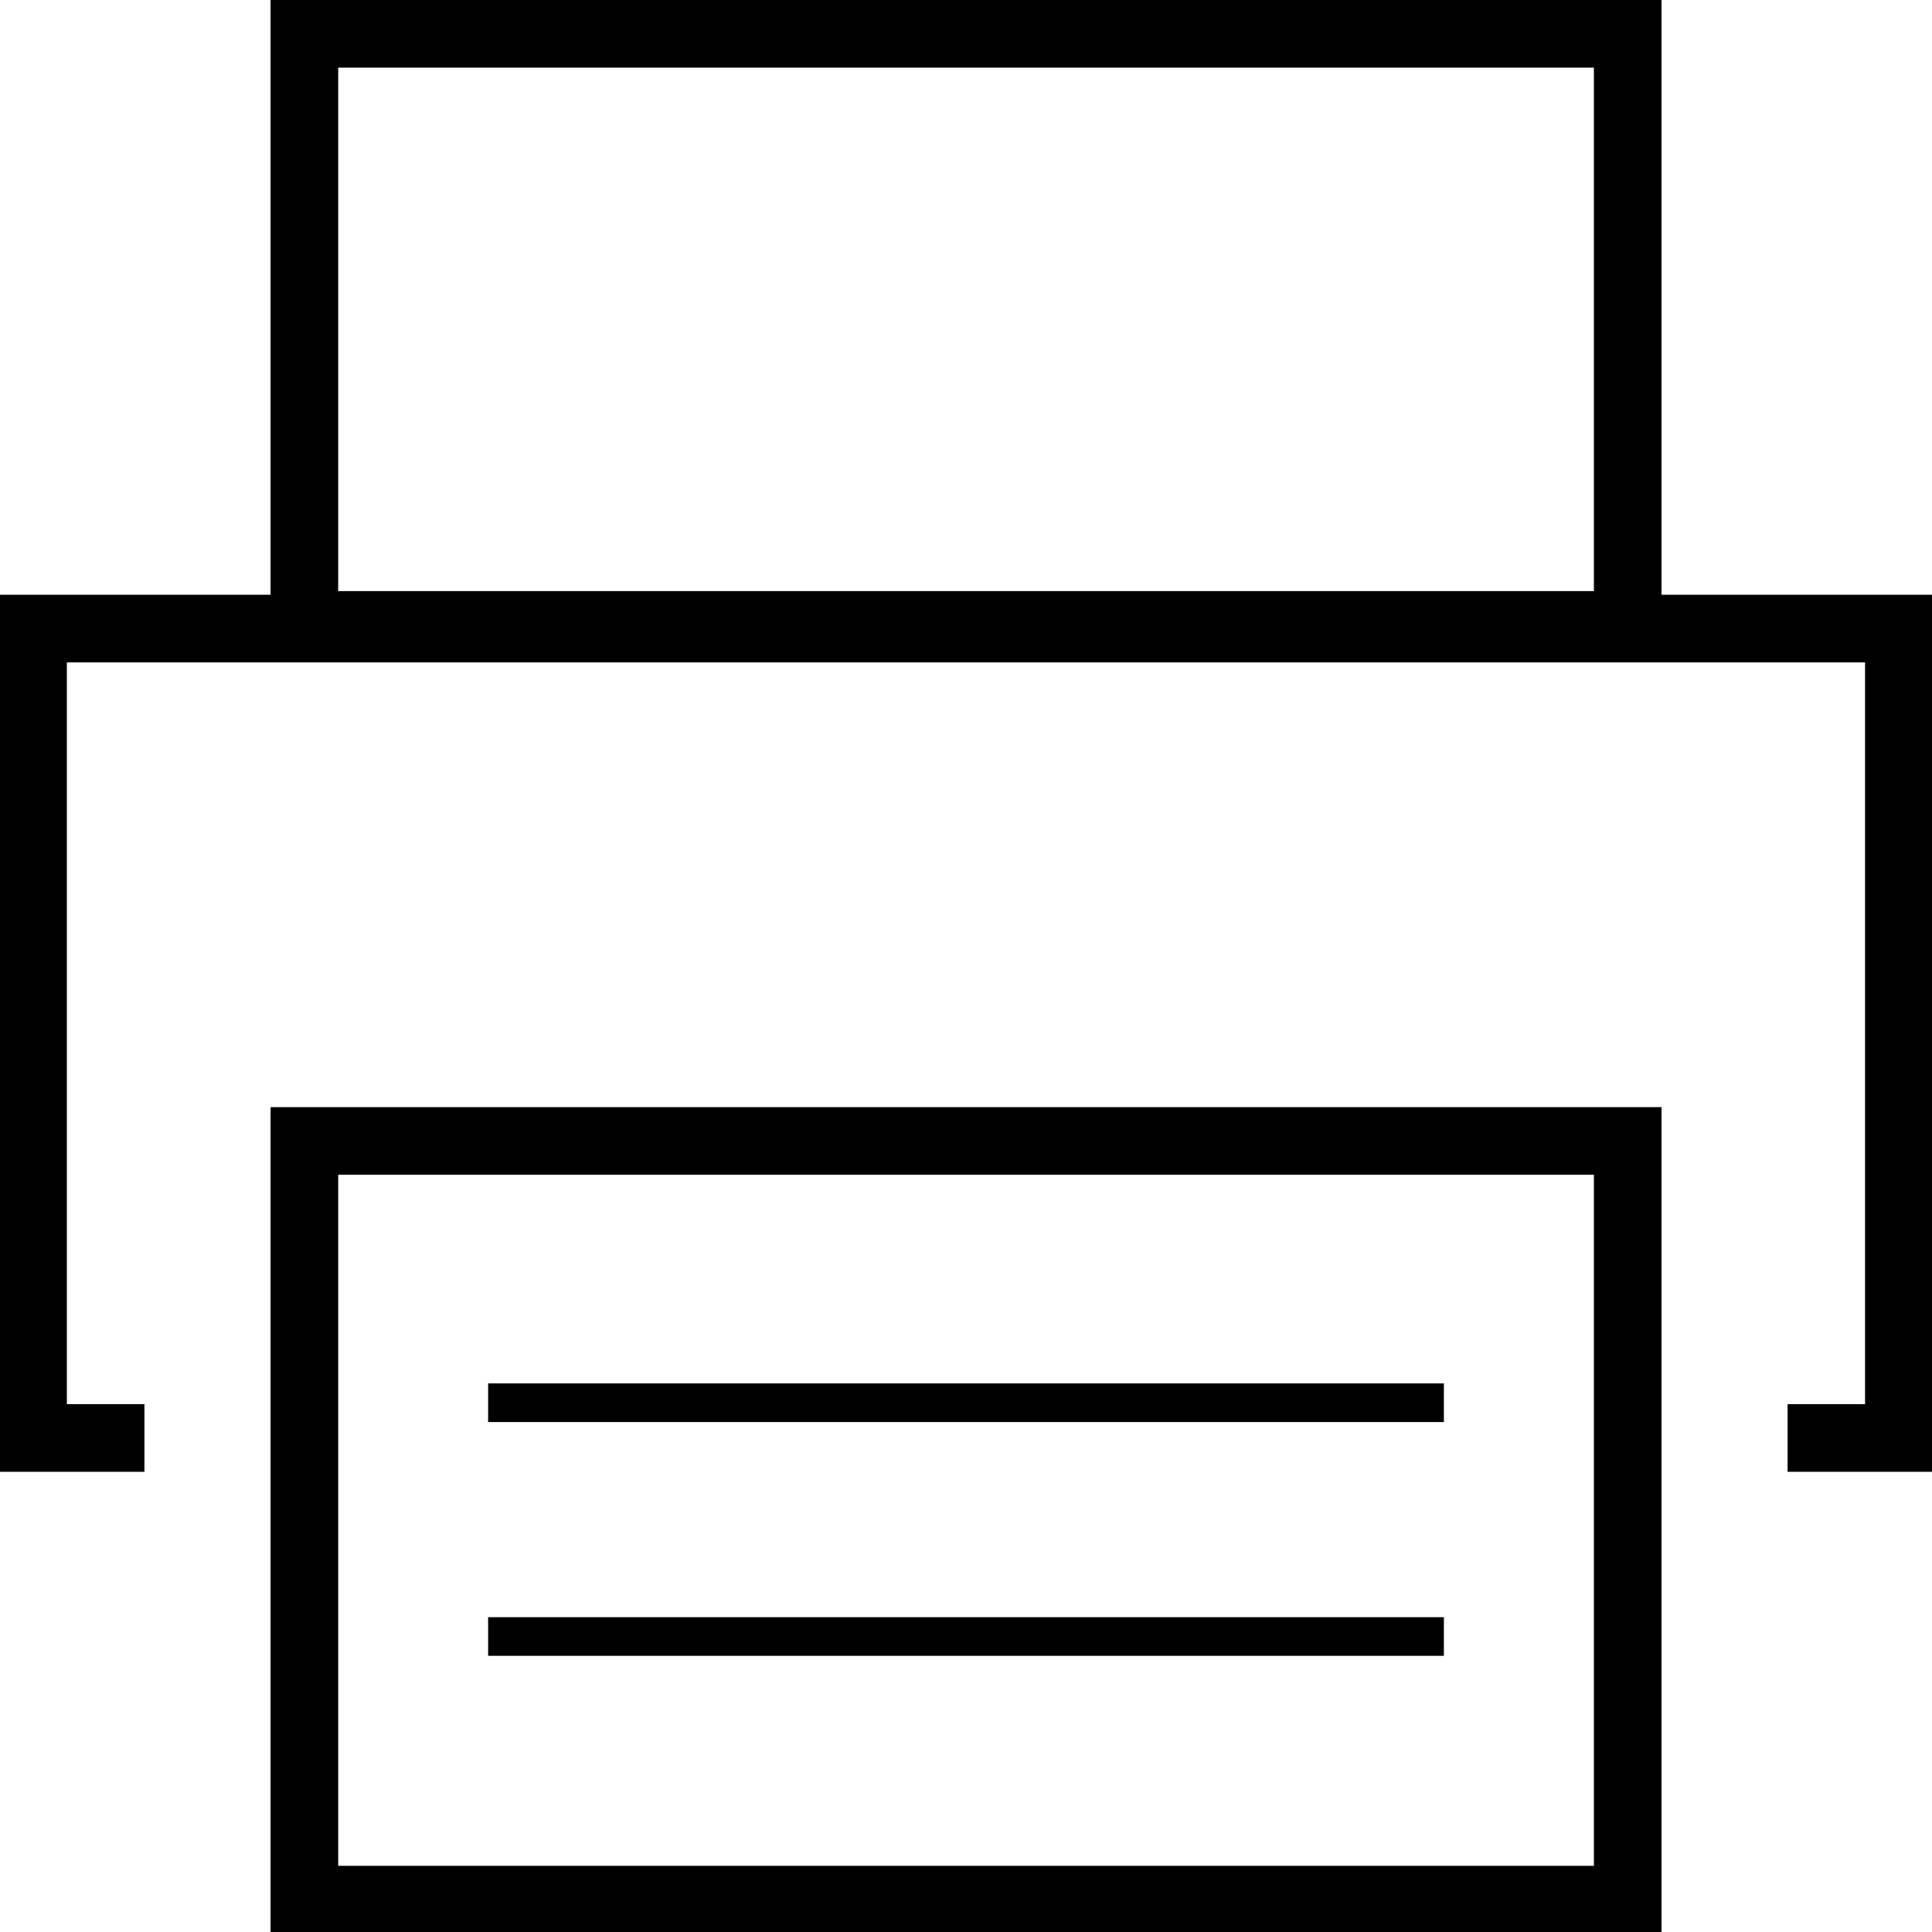
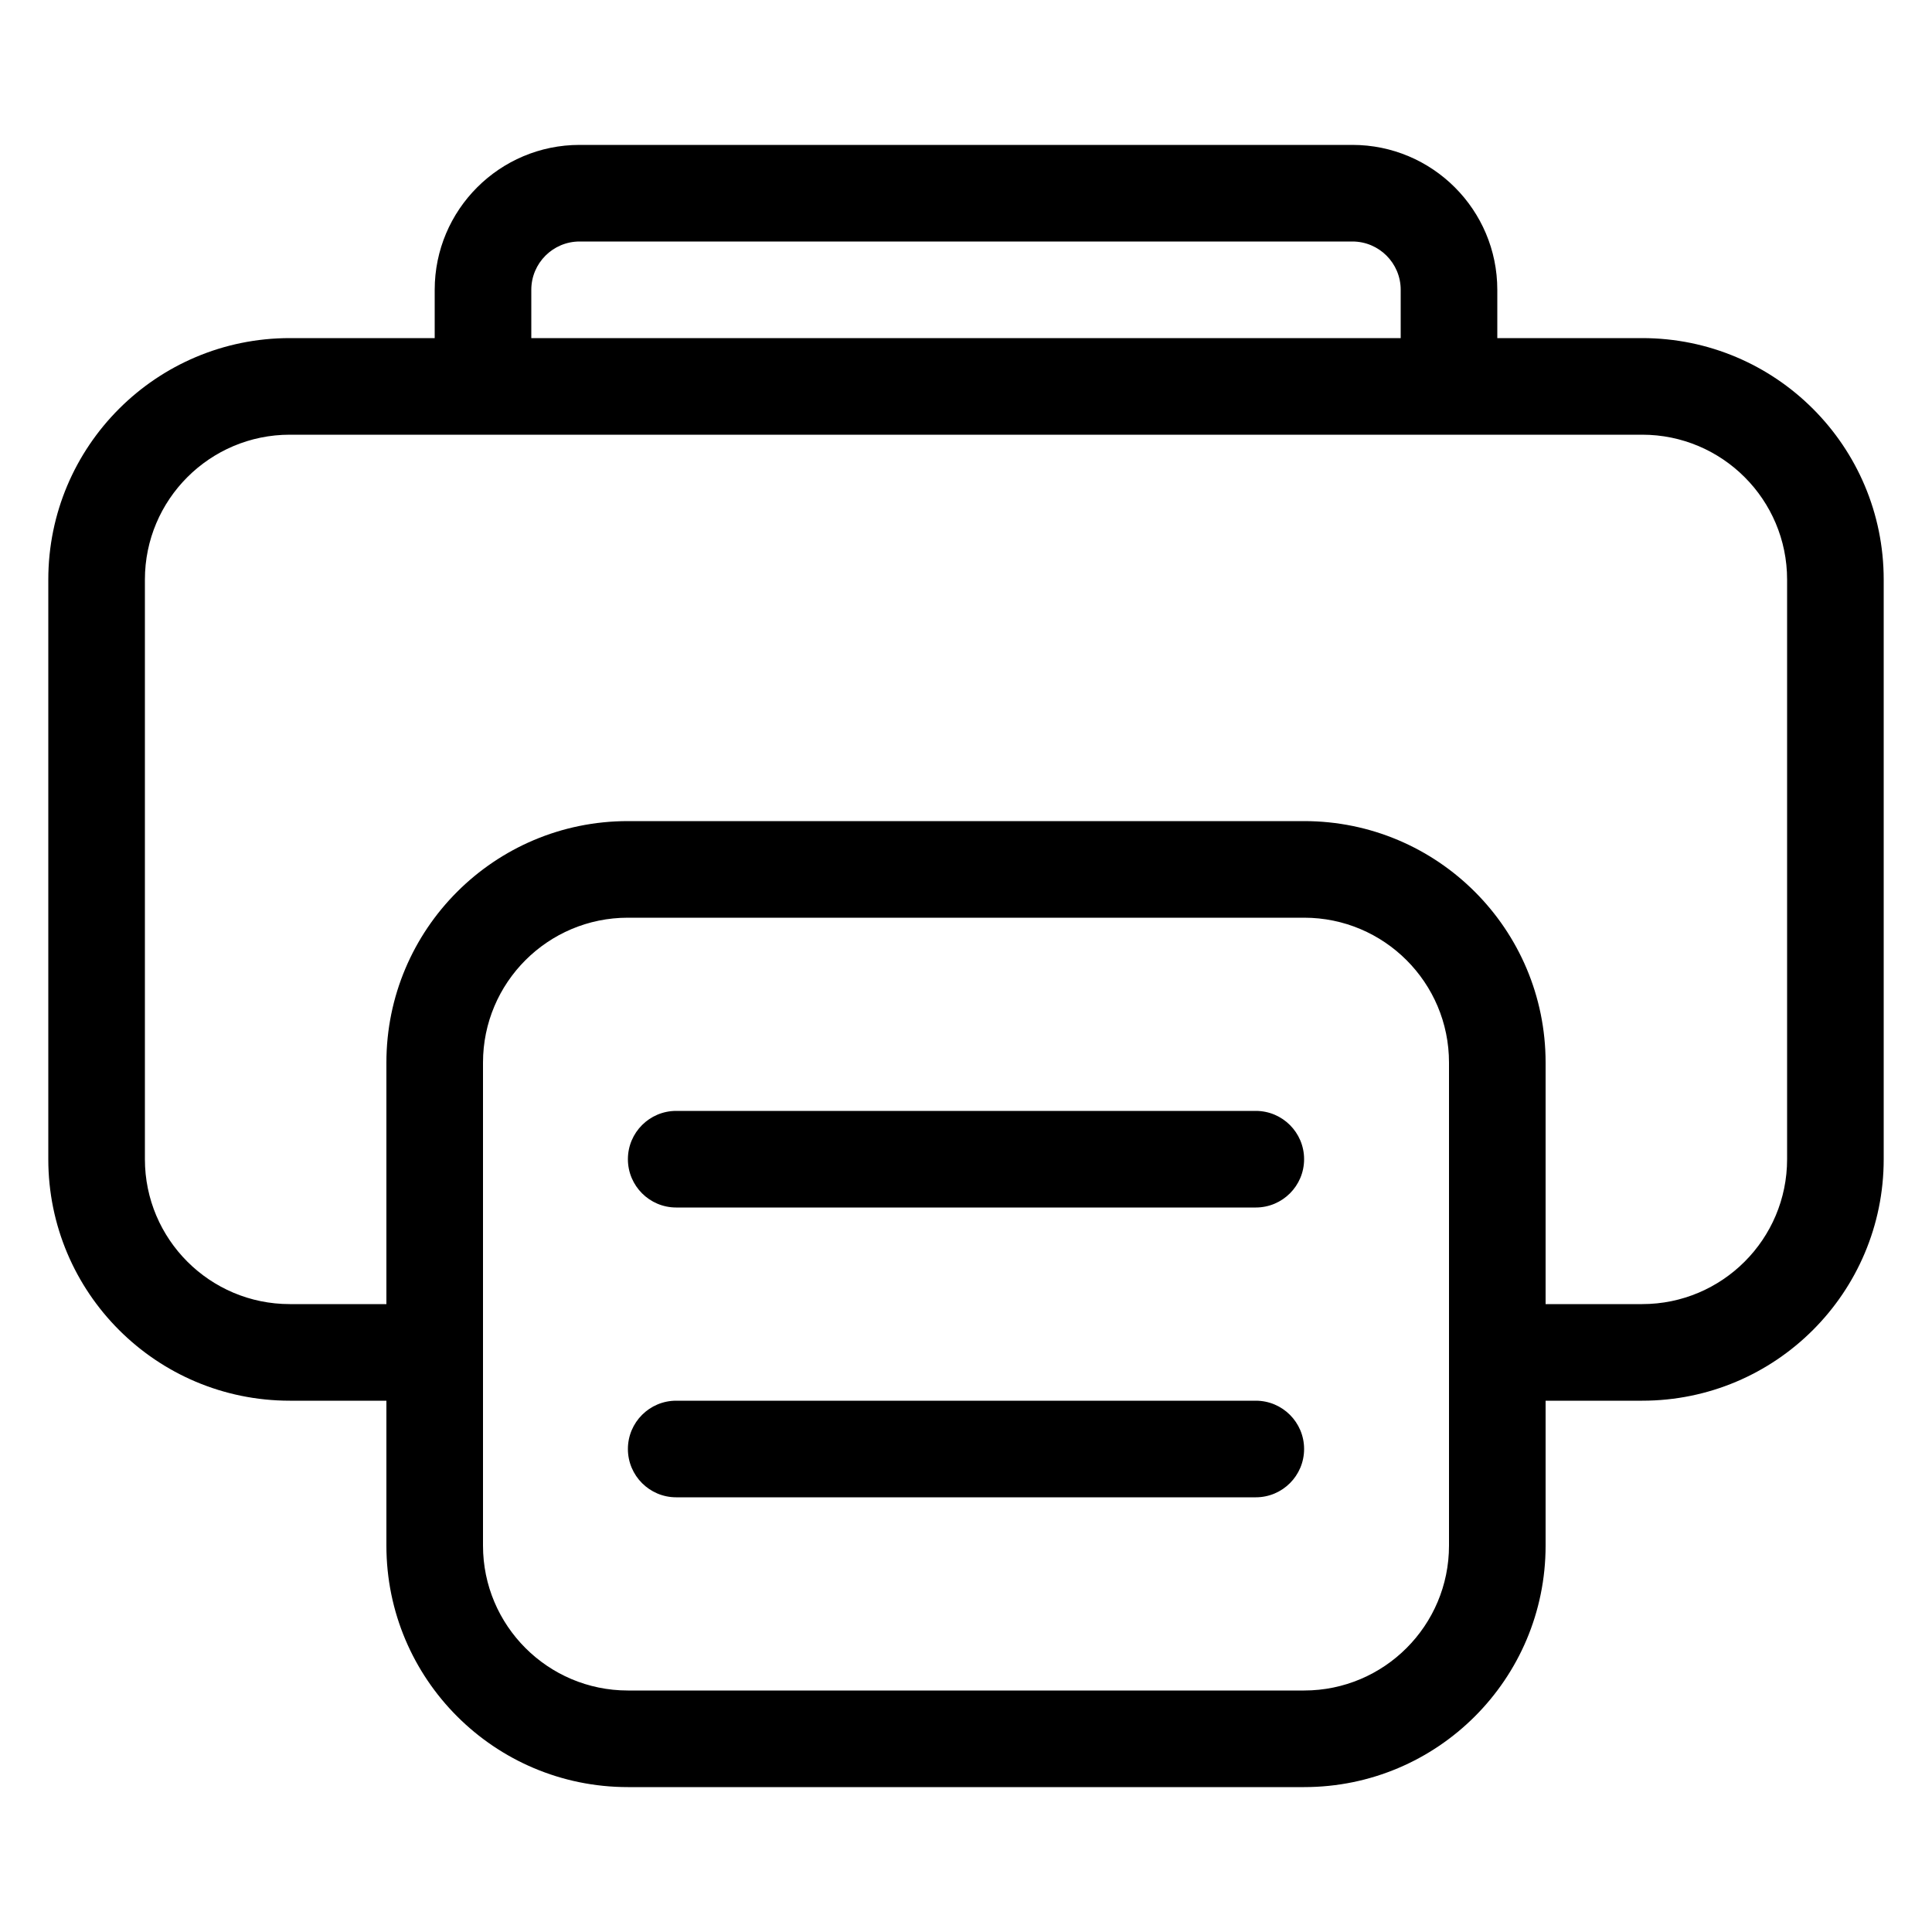
- <svg xmlns="http://www.w3.org/2000/svg" width="20" height="20">
-   <g>
-     <rect fill="none" id="canvas_background" height="22" width="22" y="-1" x="-1" />
-     <g display="none" id="canvasGrid">
-       <rect id="svg_1" fill="url(#gridpattern)" stroke-width="0" y="0" x="0" height="100%" width="100%" />
-     </g>
-   </g>
-   <g>
-     <path stroke="#000000" transform="rotate(-90 10,10.54794) " id="svg_17" d="m5.959,0.89l8.082,0l0,19.315l-8.082,0" stroke-opacity="null" stroke-linecap="null" stroke-linejoin="null" stroke-width="0.7" fill-opacity="null" fill="none" />
-     <rect stroke="#000000" id="svg_18" height="6.119" width="13.699" y="0.35" x="3.151" fill-opacity="null" stroke-opacity="null" stroke-width="0.7" fill="none" />
-     <line stroke="#000000" stroke-linecap="null" stroke-linejoin="null" id="svg_20" y2="14.886" x2="1.495" y1="14.886" x1="-0.015" fill-opacity="null" stroke-opacity="null" stroke-width="0.7" fill="none" />
-     <line stroke="#000000" stroke-linecap="null" stroke-linejoin="null" id="svg_21" y2="14.886" x2="20.015" y1="14.886" x1="18.505" fill-opacity="null" stroke-opacity="null" stroke-width="0.7" fill="none" />
-     <g id="svg_26">
-       <rect stroke="#000000" id="svg_19" height="7.854" width="13.699" y="11.811" x="3.151" fill-opacity="null" stroke-opacity="null" stroke-width="0.7" fill="none" />
-       <line stroke-linecap="null" stroke-linejoin="null" id="svg_22" y2="14.521" x2="14.947" y1="14.521" x1="5.053" fill-opacity="null" stroke-opacity="null" stroke-width="0.4" stroke="#000000" fill="none" />
-       <line stroke-linecap="null" stroke-linejoin="null" id="svg_23" y2="16.941" x2="14.947" y1="16.941" x1="5.053" fill-opacity="null" stroke-opacity="null" stroke-width="0.4" stroke="#000000" fill="none" />
-     </g>
-   </g>
+ <svg xmlns="http://www.w3.org/2000/svg" width="20" height="20" viewBox="0 0 20 20" fill="none">
+   <path fill-rule="evenodd" clip-rule="evenodd" d="M6 1.5C5.172 1.5 4.5 2.172 4.5 3V3.5H3C1.619 3.5 0.5 4.619 0.5 6V12C0.5 13.381 1.619 14.5 3 14.5H4V16C4 17.381 5.119 18.5 6.5 18.5H13.5C14.881 18.5 16 17.381 16 16V14.5H17C18.381 14.5 19.5 13.381 19.5 12V6C19.5 4.619 18.381 3.5 17 3.5H15.5V3C15.5 2.172 14.828 1.5 14 1.5H6ZM14.5 3.5V3C14.5 2.724 14.276 2.5 14 2.5H6C5.724 2.5 5.5 2.724 5.5 3V3.5H14.5ZM17 13.5H16V11C16 9.619 14.881 8.5 13.5 8.5H6.5C5.119 8.5 4 9.619 4 11V13.5H3C2.172 13.5 1.5 12.828 1.5 12V6C1.5 5.172 2.172 4.5 3 4.5H17C17.828 4.5 18.5 5.172 18.5 6V12C18.5 12.828 17.828 13.5 17 13.5ZM6.5 9.5C5.672 9.5 5 10.172 5 11V16C5 16.828 5.672 17.5 6.5 17.5H13.5C14.328 17.5 15 16.828 15 16V11C15 10.172 14.328 9.5 13.5 9.5H6.5ZM6.5 12C6.5 11.724 6.724 11.5 7 11.5H13C13.276 11.5 13.5 11.724 13.5 12C13.5 12.276 13.276 12.5 13 12.5H7C6.724 12.5 6.5 12.276 6.5 12ZM7 14.5C6.724 14.5 6.5 14.724 6.5 15C6.5 15.276 6.724 15.5 7 15.5H13C13.276 15.5 13.5 15.276 13.5 15C13.5 14.724 13.276 14.5 13 14.5H7Z" fill="black" />
</svg>
